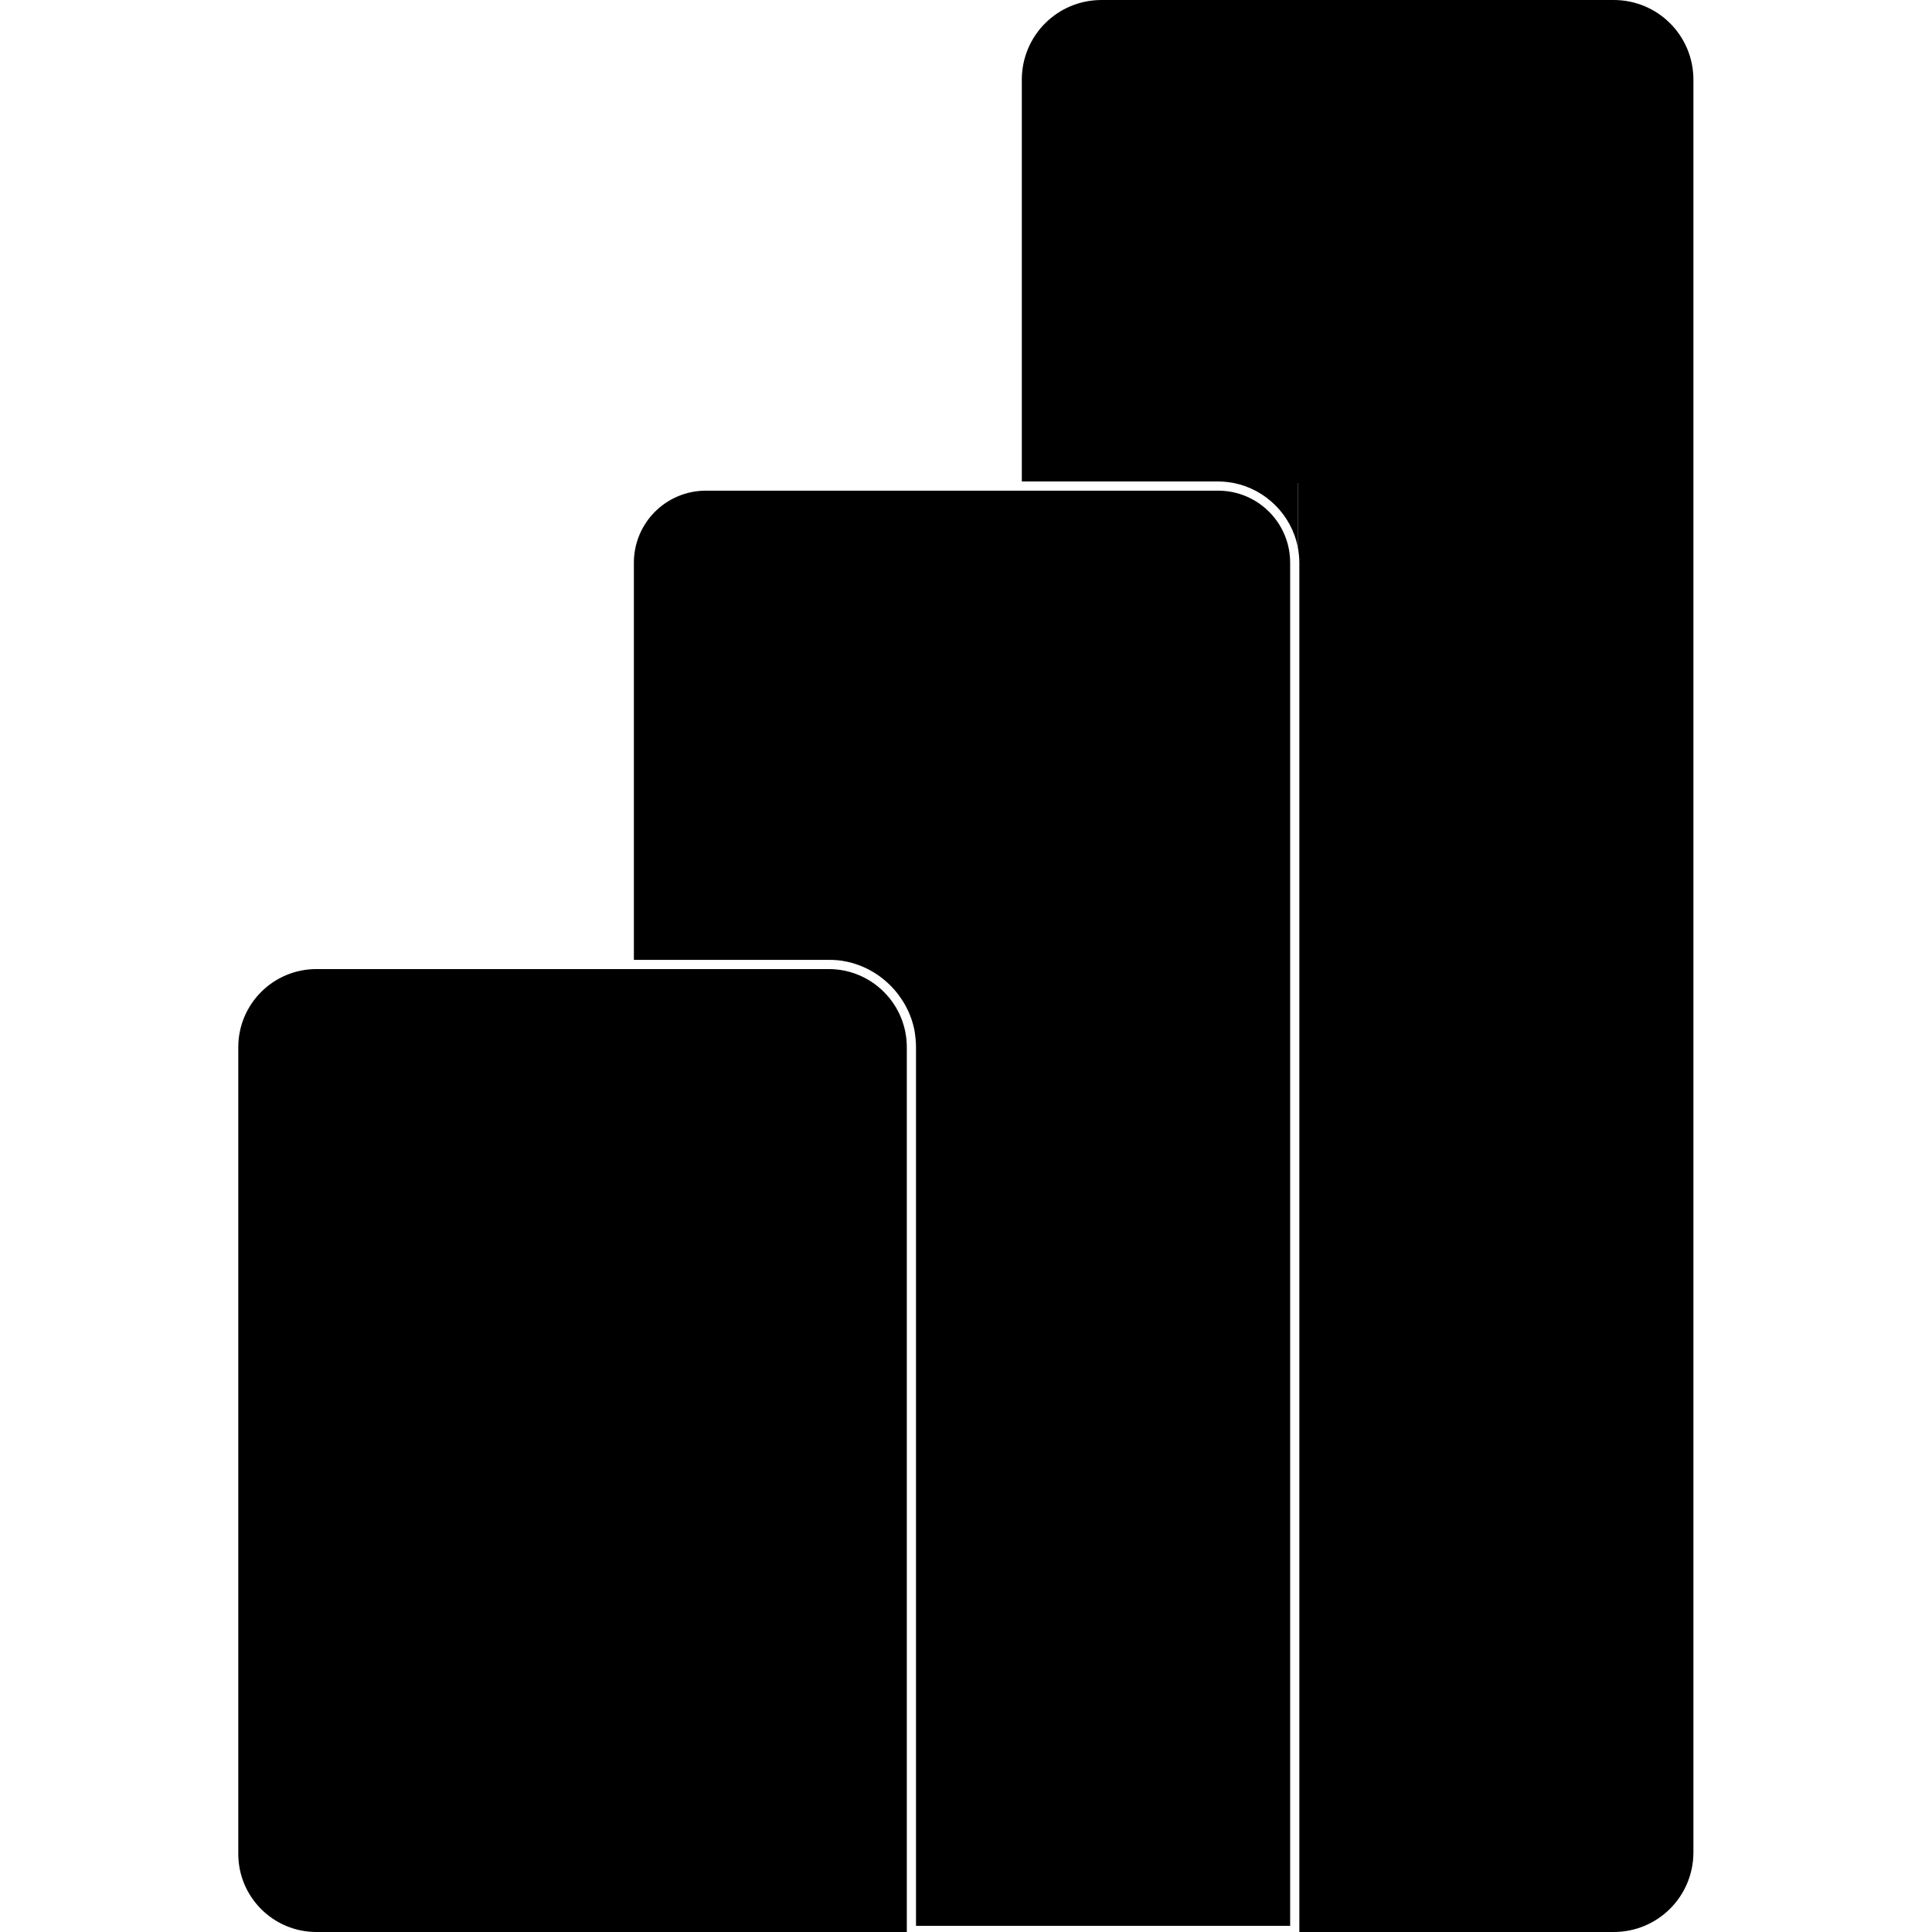
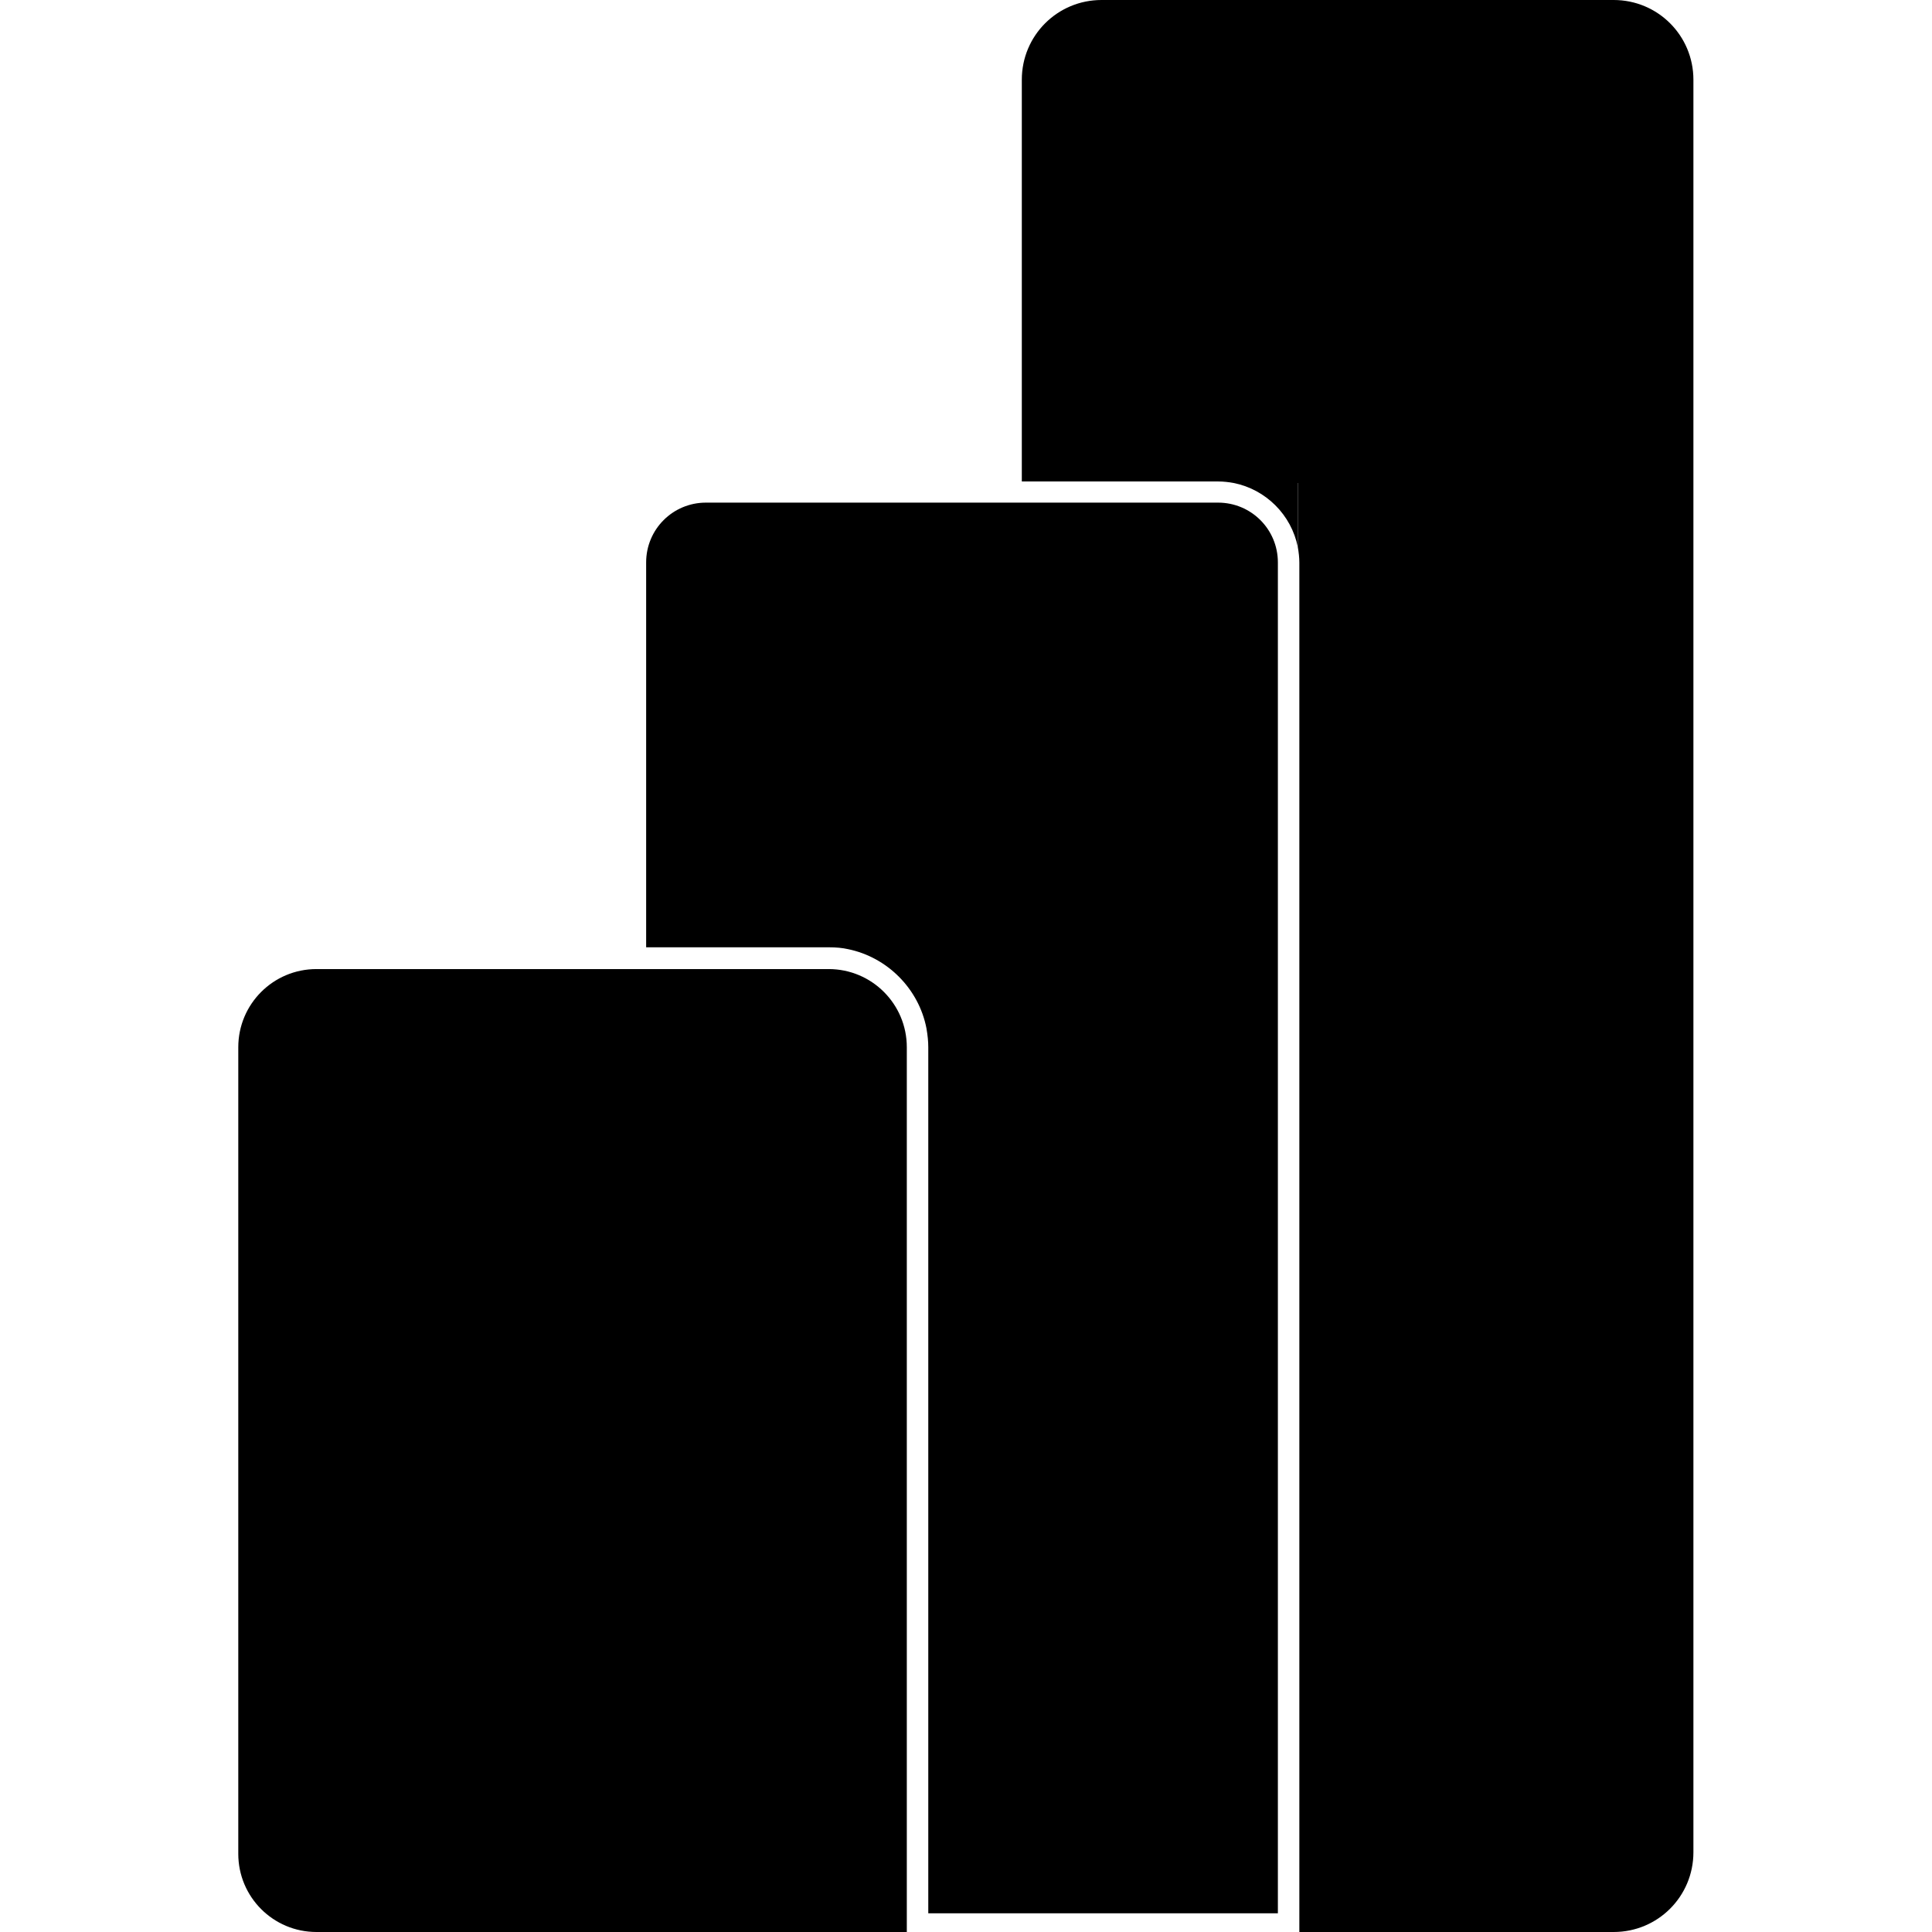
<svg xmlns="http://www.w3.org/2000/svg" id="Layer_1" version="1.1" viewBox="0 0 630 630">
-   <path d="M298.7,628v-286.5c0-1.8-.2-3.7-.5-5.5-2.2-11.2-11.2-20.3-22.5-22.5-1.8-.4-3.7-.5-5.5-.5h-63.5v-129.5c0-13,10.5-23.5,23.5-23.5h167c13,0,23.5,10.5,23.5,23.5v444.5h-122Z" />
+   <path d="M302.7,624v-282.5c0-1.9-.2-3.9-.6-6.2h0c-2.5-12.9-12.8-23.2-25.6-25.8-1.8-.4-3.8-.6-6.3-.6h-59.5v-125.5c0-10.8,8.7-19.5,19.5-19.5h167c10.8,0,19.5,8.7,19.5,19.5v440.5h-114Z" />
  <path d="M526.2,0h-167c-14.4,0-26,11.6-26,26v131h64c1.7,0,3.5.2,5.1.5h20.9v20.9c.3,1.7.5,3.4.5,5.1v446.5h102.5c14.4,0,26-11.6,26-26V26c0-14.4-11.6-26-26-26Z" />
  <path d="M423.2,178.4v-20.9h-20.9c10.5,2.1,18.8,10.4,20.9,20.9Z" />
  <path d="M270.2,316H103.2c-14.1,0-25.5,11.4-25.5,25.5v263c0,14.1,11.4,25.5,25.5,25.5h192.5v-288.5c0-14.1-11.4-25.5-25.5-25.5Z" />
</svg>
